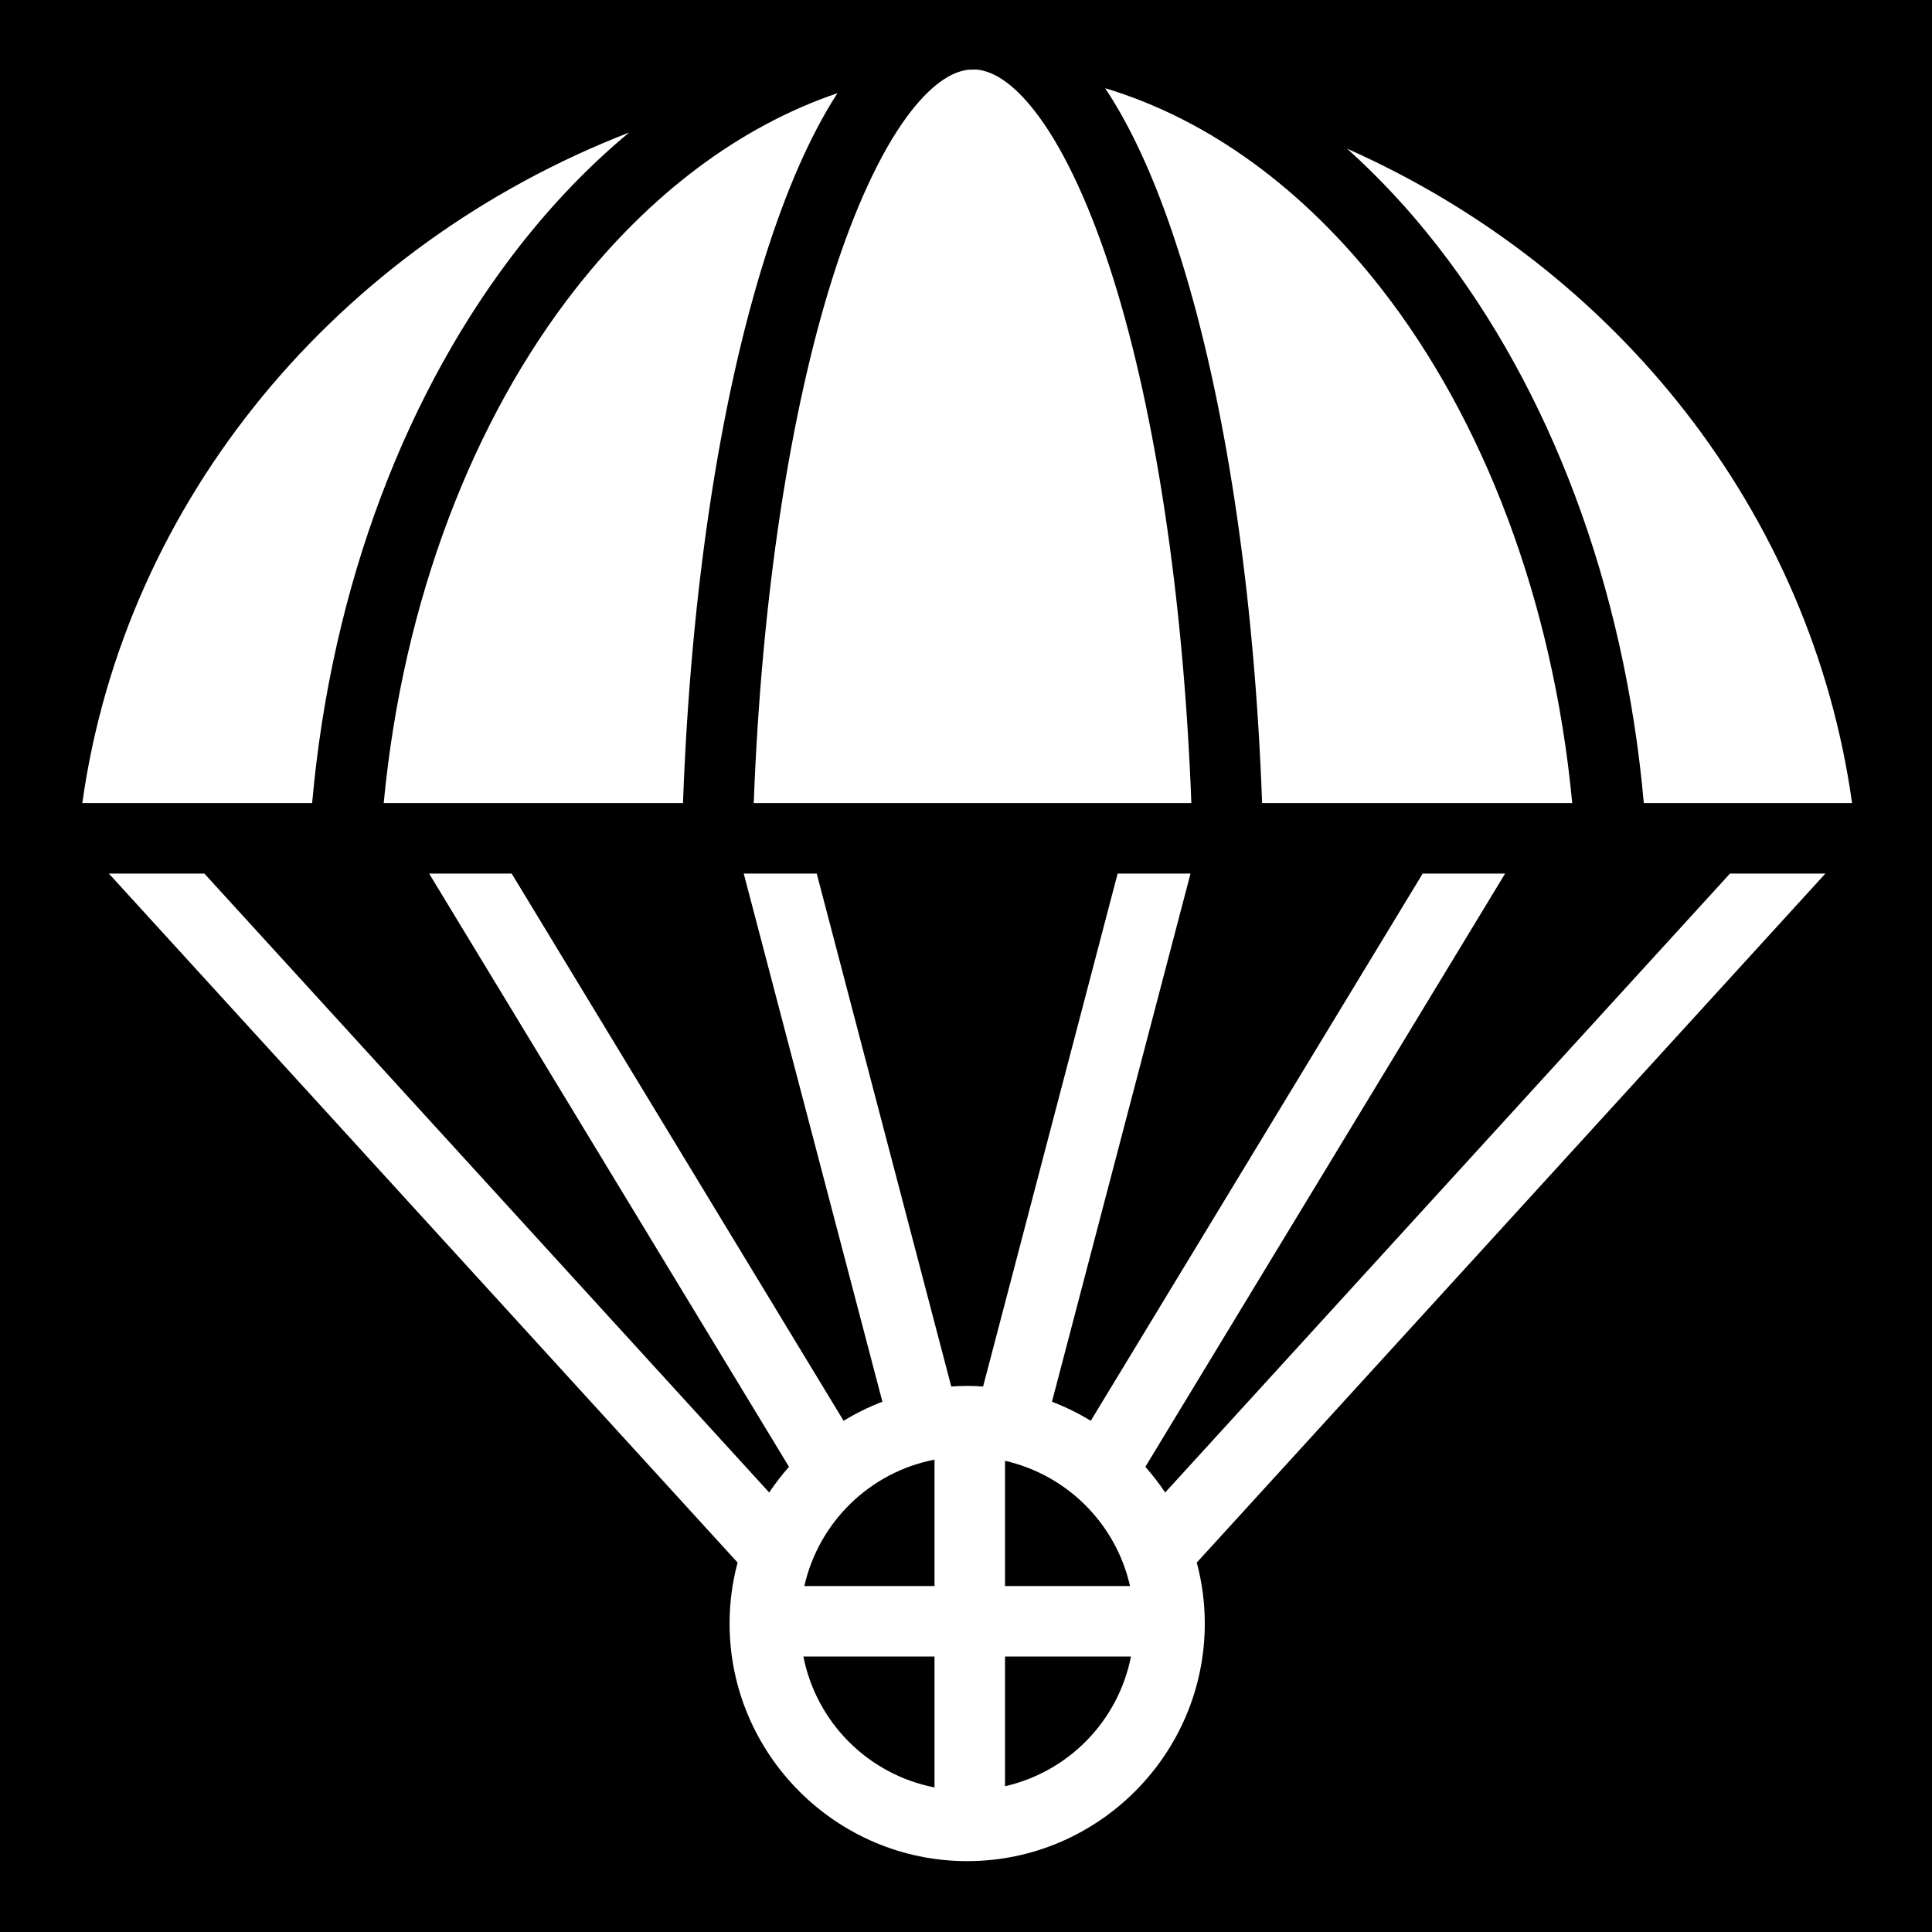
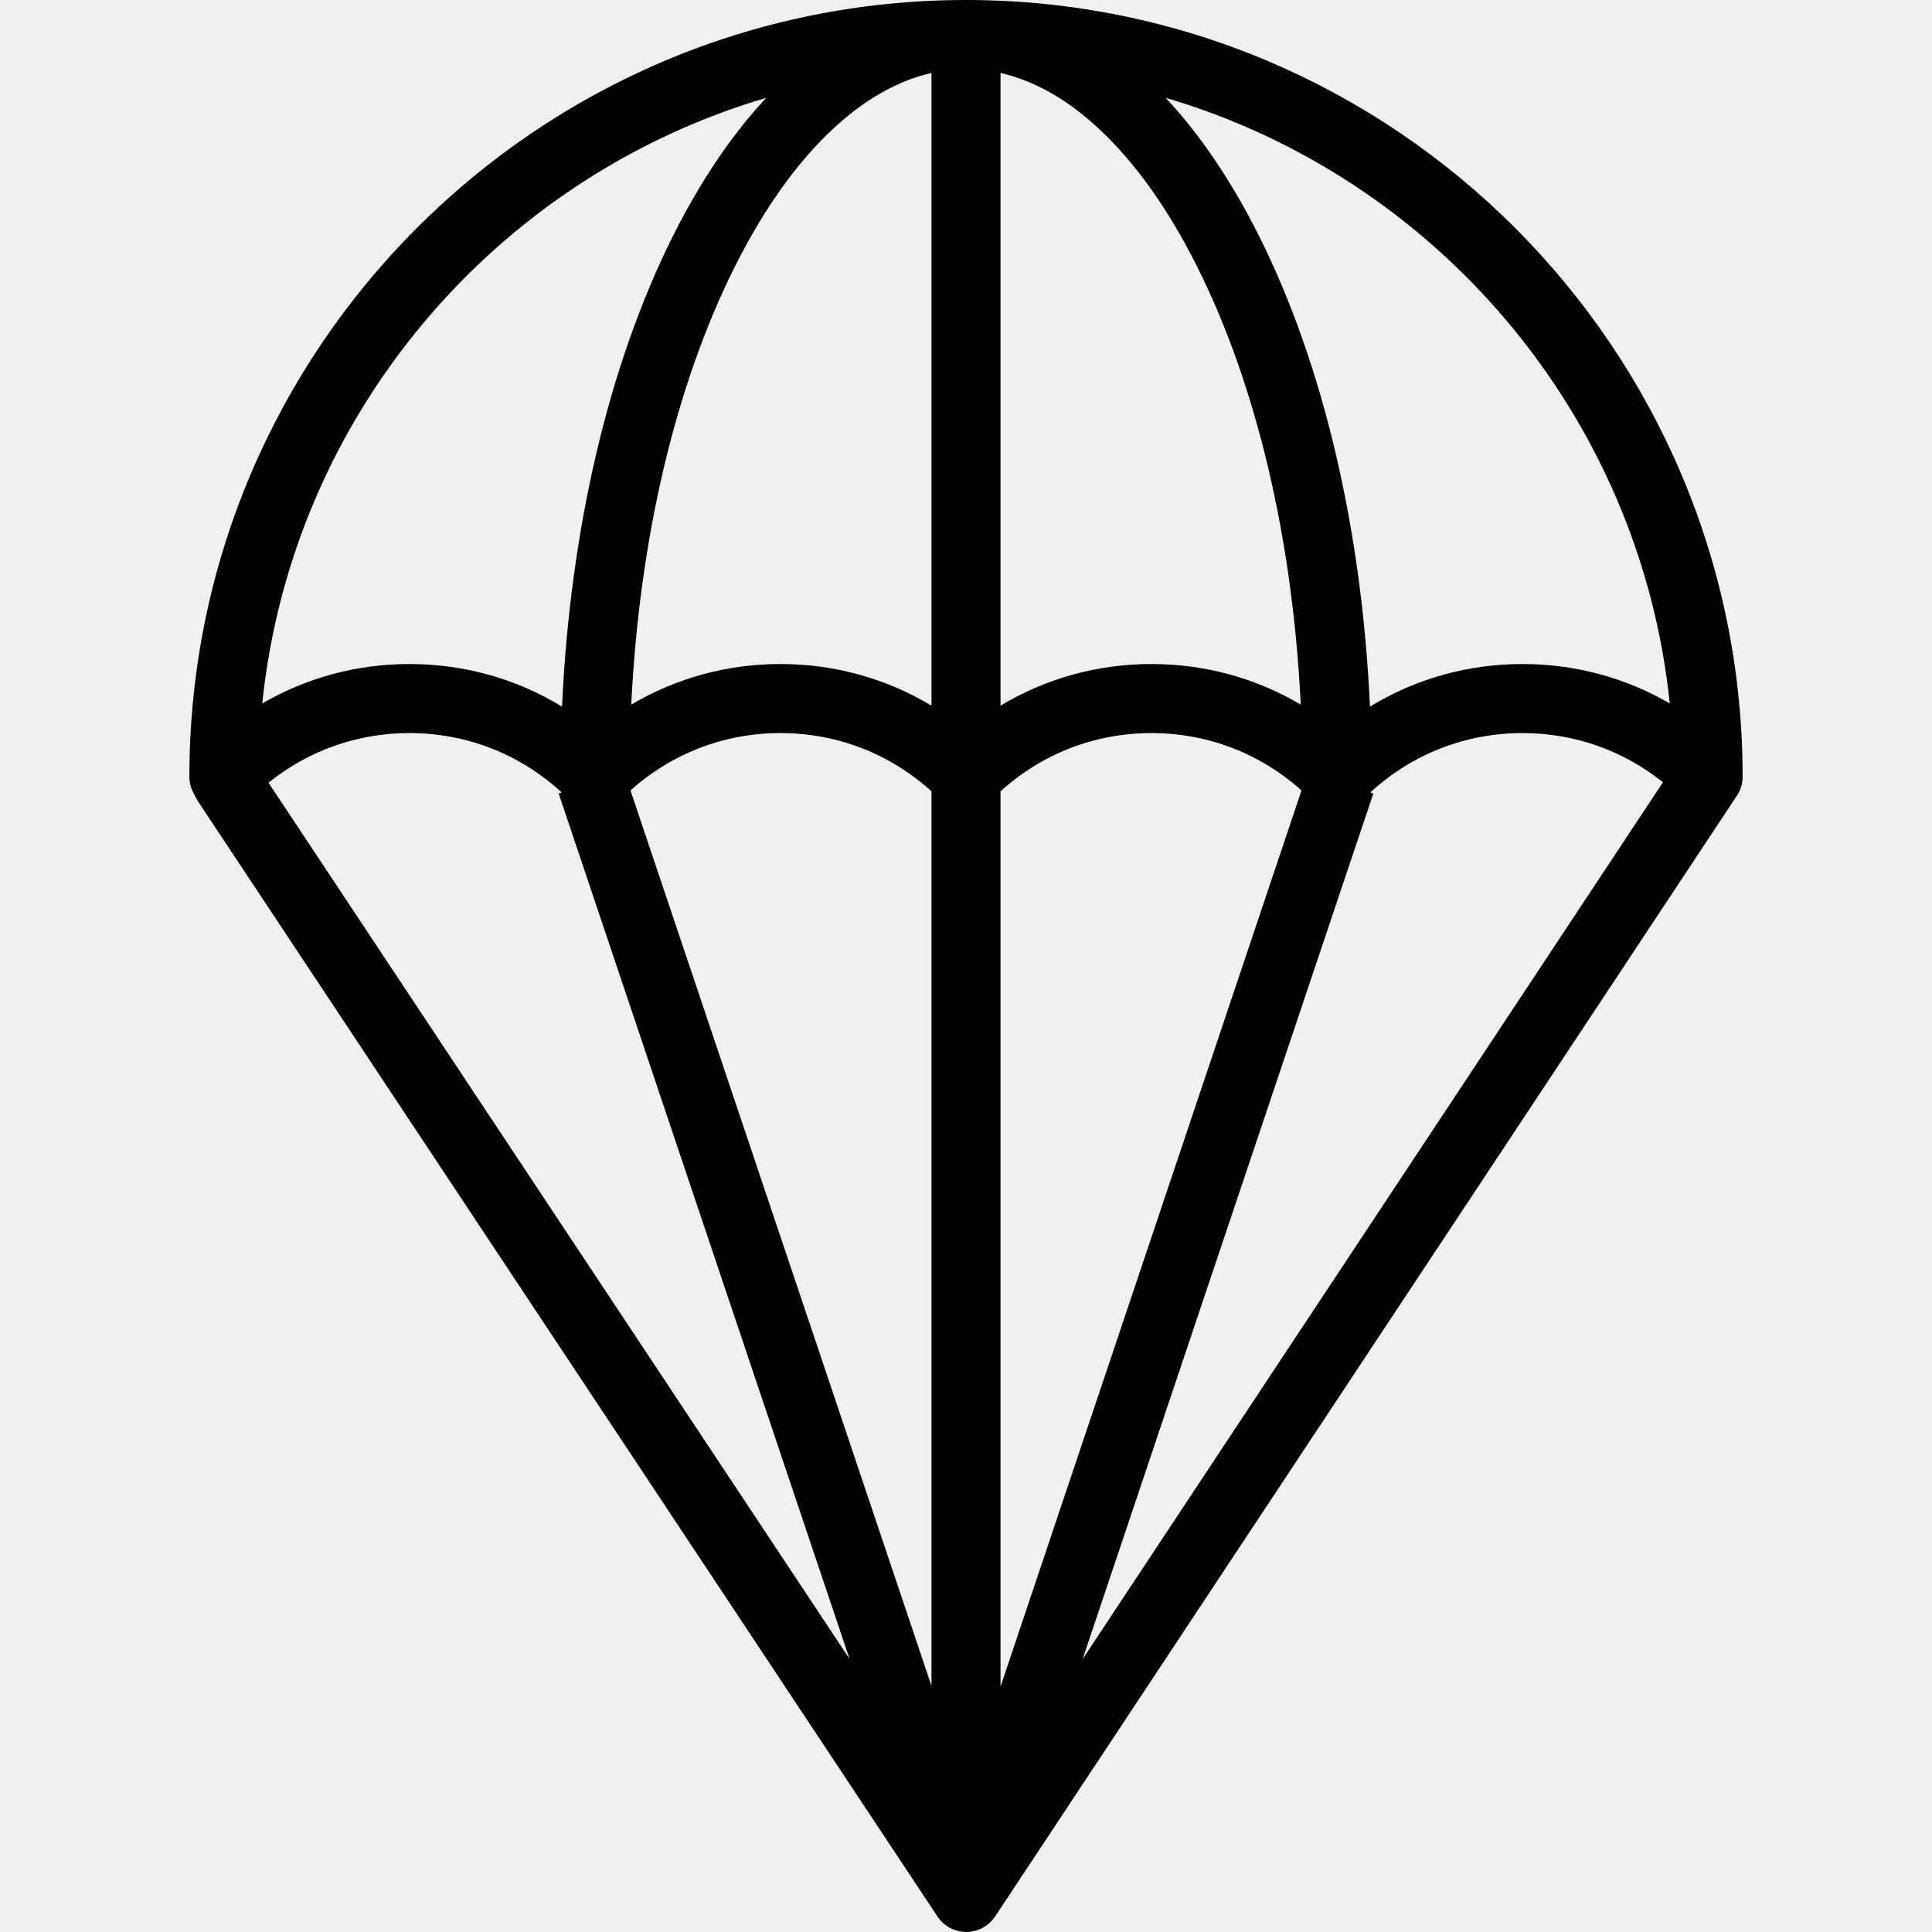
- <svg xmlns="http://www.w3.org/2000/svg" viewBox="0 0 512 512">
-   <path d="M0 0h512v512H0z" />
-   <path d="M258.406 18.438c-.594.005-1.188.016-1.78.03-4.582.54-10.147 4.075-16.407 12.626-6.845 9.348-13.726 24.012-19.595 42.562-11.095 35.068-18.797 84.06-20.875 139.156h115.97c-2.074-55.1-9.715-104.116-20.75-139.187-5.84-18.552-12.682-33.186-19.5-42.53-6.38-8.744-12.024-12.244-16.658-12.657h-.03c-.13-.012-.25.006-.376 0zm34.47 4.937c7.703 11.57 14.235 26.638 19.905 44.656 11.827 37.58 19.622 88.07 21.69 144.782h82.186c-5.11-53.913-23.635-101.762-50.53-136.25-20.543-26.34-45.61-44.862-73.25-53.187zm-70.938 1.313c-26.084 8.878-49.815 26.88-69.438 51.906-27.044 34.492-45.688 82.318-50.813 136.22H181c2.07-56.723 9.923-107.235 21.813-144.814 5.487-17.345 11.767-31.93 19.125-43.313zm-55.22 10.437C89.632 65.053 33.103 132.255 21.814 212.813H82.72c5.16-57.906 25.177-109.596 55.093-147.75 8.792-11.214 18.473-21.27 28.906-29.938zM357 39.405c8.533 7.657 16.522 16.26 23.875 25.69 29.76 38.16 49.604 89.83 54.75 147.718h55.188C480.065 135.882 428.495 71.15 357 39.405zM28.844 231.5L195.47 414.094c-1.38 5.163-2.126 10.57-2.126 16.156 0 34.666 28.303 62.97 62.97 62.97 34.664 0 62.967-28.304 62.967-62.97 0-5.585-.746-10.993-2.124-16.156L483.75 231.5h-25.28L308.78 395.53c-1.59-2.394-3.353-4.66-5.25-6.81l95.345-157.22H377.03l-87.967 145.03c-3.245-1.987-6.688-3.68-10.282-5.06L315.5 231.5h-19.313l-35.656 135.938c-1.4-.094-2.794-.157-4.217-.157-1.424 0-2.82.064-4.22.158L216.44 231.5h-19.344l36.75 139.97c-3.594 1.38-7.037 3.073-10.28 5.06l-87.97-145.03H113.72l95.374 157.22c-1.896 2.15-3.658 4.416-5.25 6.81L54.156 231.5H28.844zm218.812 155.313v33.5h-34.5c3.852-16.97 17.342-30.143 34.5-33.5zm18.688.312c16.494 3.782 29.378 16.678 33.125 33.188h-33.126v-33.188zM212.906 439h34.75v34.688c-17.56-3.437-31.276-17.14-34.75-34.688zm53.438 0h33.375c-3.383 17.08-16.484 30.5-33.376 34.375V439z" fill="#fff" />
+ <svg xmlns="http://www.w3.org/2000/svg" fill="#000000" height="800px" width="800px" version="1.1" id="Layer_1" viewBox="0 0 512.001 512.001" xml:space="preserve">
+   <g>
+     <g>
+       <path d="M256.001,0C142.514,0,50.186,92.328,50.186,205.814c0,1.456,0.348,2.892,1.014,4.186l0.798,1.551    c0.154,0.3,0.325,0.591,0.511,0.871l195.784,295.246c1.009,1.62,2.487,2.87,4.227,3.598c0.121,0.051,0.239,0.105,0.362,0.15    c0.233,0.085,0.469,0.16,0.708,0.227c0.195,0.055,0.393,0.101,0.593,0.143c0.201,0.042,0.4,0.085,0.605,0.115    c0.369,0.052,0.743,0.082,1.12,0.089c0.045,0,0.088,0.011,0.132,0.011c0.005,0,0.011-0.001,0.016-0.001    c0.006,0,0.013,0.001,0.02,0.001c0.001,0,0.002,0,0.004,0c0.454,0,0.9-0.044,1.342-0.11c0.071-0.011,0.14-0.027,0.211-0.04    c0.395-0.068,0.782-0.162,1.162-0.281c0.051-0.016,0.102-0.032,0.154-0.049c1.922-0.637,3.612-1.888,4.758-3.621l196.589-297.036    c0.992-1.498,1.52-3.254,1.52-5.05C461.815,92.328,369.487,0,256.001,0z M223.634,31.592c7.533-6.373,15.31-10.463,23.214-12.248    v167.661c-11.956-7.188-25.667-11.035-40.013-11.036c-14.159,0-27.701,3.751-39.547,10.758    c2.145-43.896,11.669-84.492,27.365-115.884C203.126,53.897,212.877,40.692,223.634,31.592z M203.086,25.917    c-9.085,9.706-17.437,22.011-24.802,36.742c-16.977,33.953-27.201,77.647-29.339,124.599    c-12.055-7.354-25.924-11.289-40.442-11.289c-13.945,0-27.288,3.643-39.004,10.448C77.388,109.991,131.362,47.049,203.086,25.917z     M71.159,207.431c10.547-8.521,23.563-13.16,37.344-13.16c15.119,0,29.327,5.569,40.352,15.74l-0.804,0.27l77.087,229.355    L71.159,207.431z M246.85,446.784l-79.761-237.309c10.939-9.825,24.899-15.204,39.746-15.204c14.966,0,29.037,5.464,40.014,15.442    V446.784z M265.15,19.344c7.905,1.785,15.682,5.875,23.216,12.248c10.757,9.1,20.508,22.305,28.981,39.251    c15.696,31.393,25.225,71.99,27.369,115.886c-11.845-7.008-25.389-10.759-39.55-10.76c-14.346,0-28.06,3.848-40.016,11.036V19.344    z M265.15,209.714c10.978-9.978,25.047-15.442,40.016-15.442c14.847,0,28.809,5.381,39.747,15.205L265.15,446.974V209.714z     M286.903,439.69l77.046-229.408l-0.804-0.27c11.025-10.172,25.234-15.74,40.352-15.74c13.718,0,26.678,4.597,37.201,13.044    L286.903,439.69z M403.497,175.969c-14.516,0-28.387,3.935-40.442,11.289c-2.138-46.952-12.362-90.647-29.339-124.599    c-7.366-14.733-15.721-27.036-24.809-36.743c71.728,21.13,125.705,84.075,133.596,160.502    C430.786,179.612,417.442,175.969,403.497,175.969z" />
+     </g>
+   </g>
</svg>
